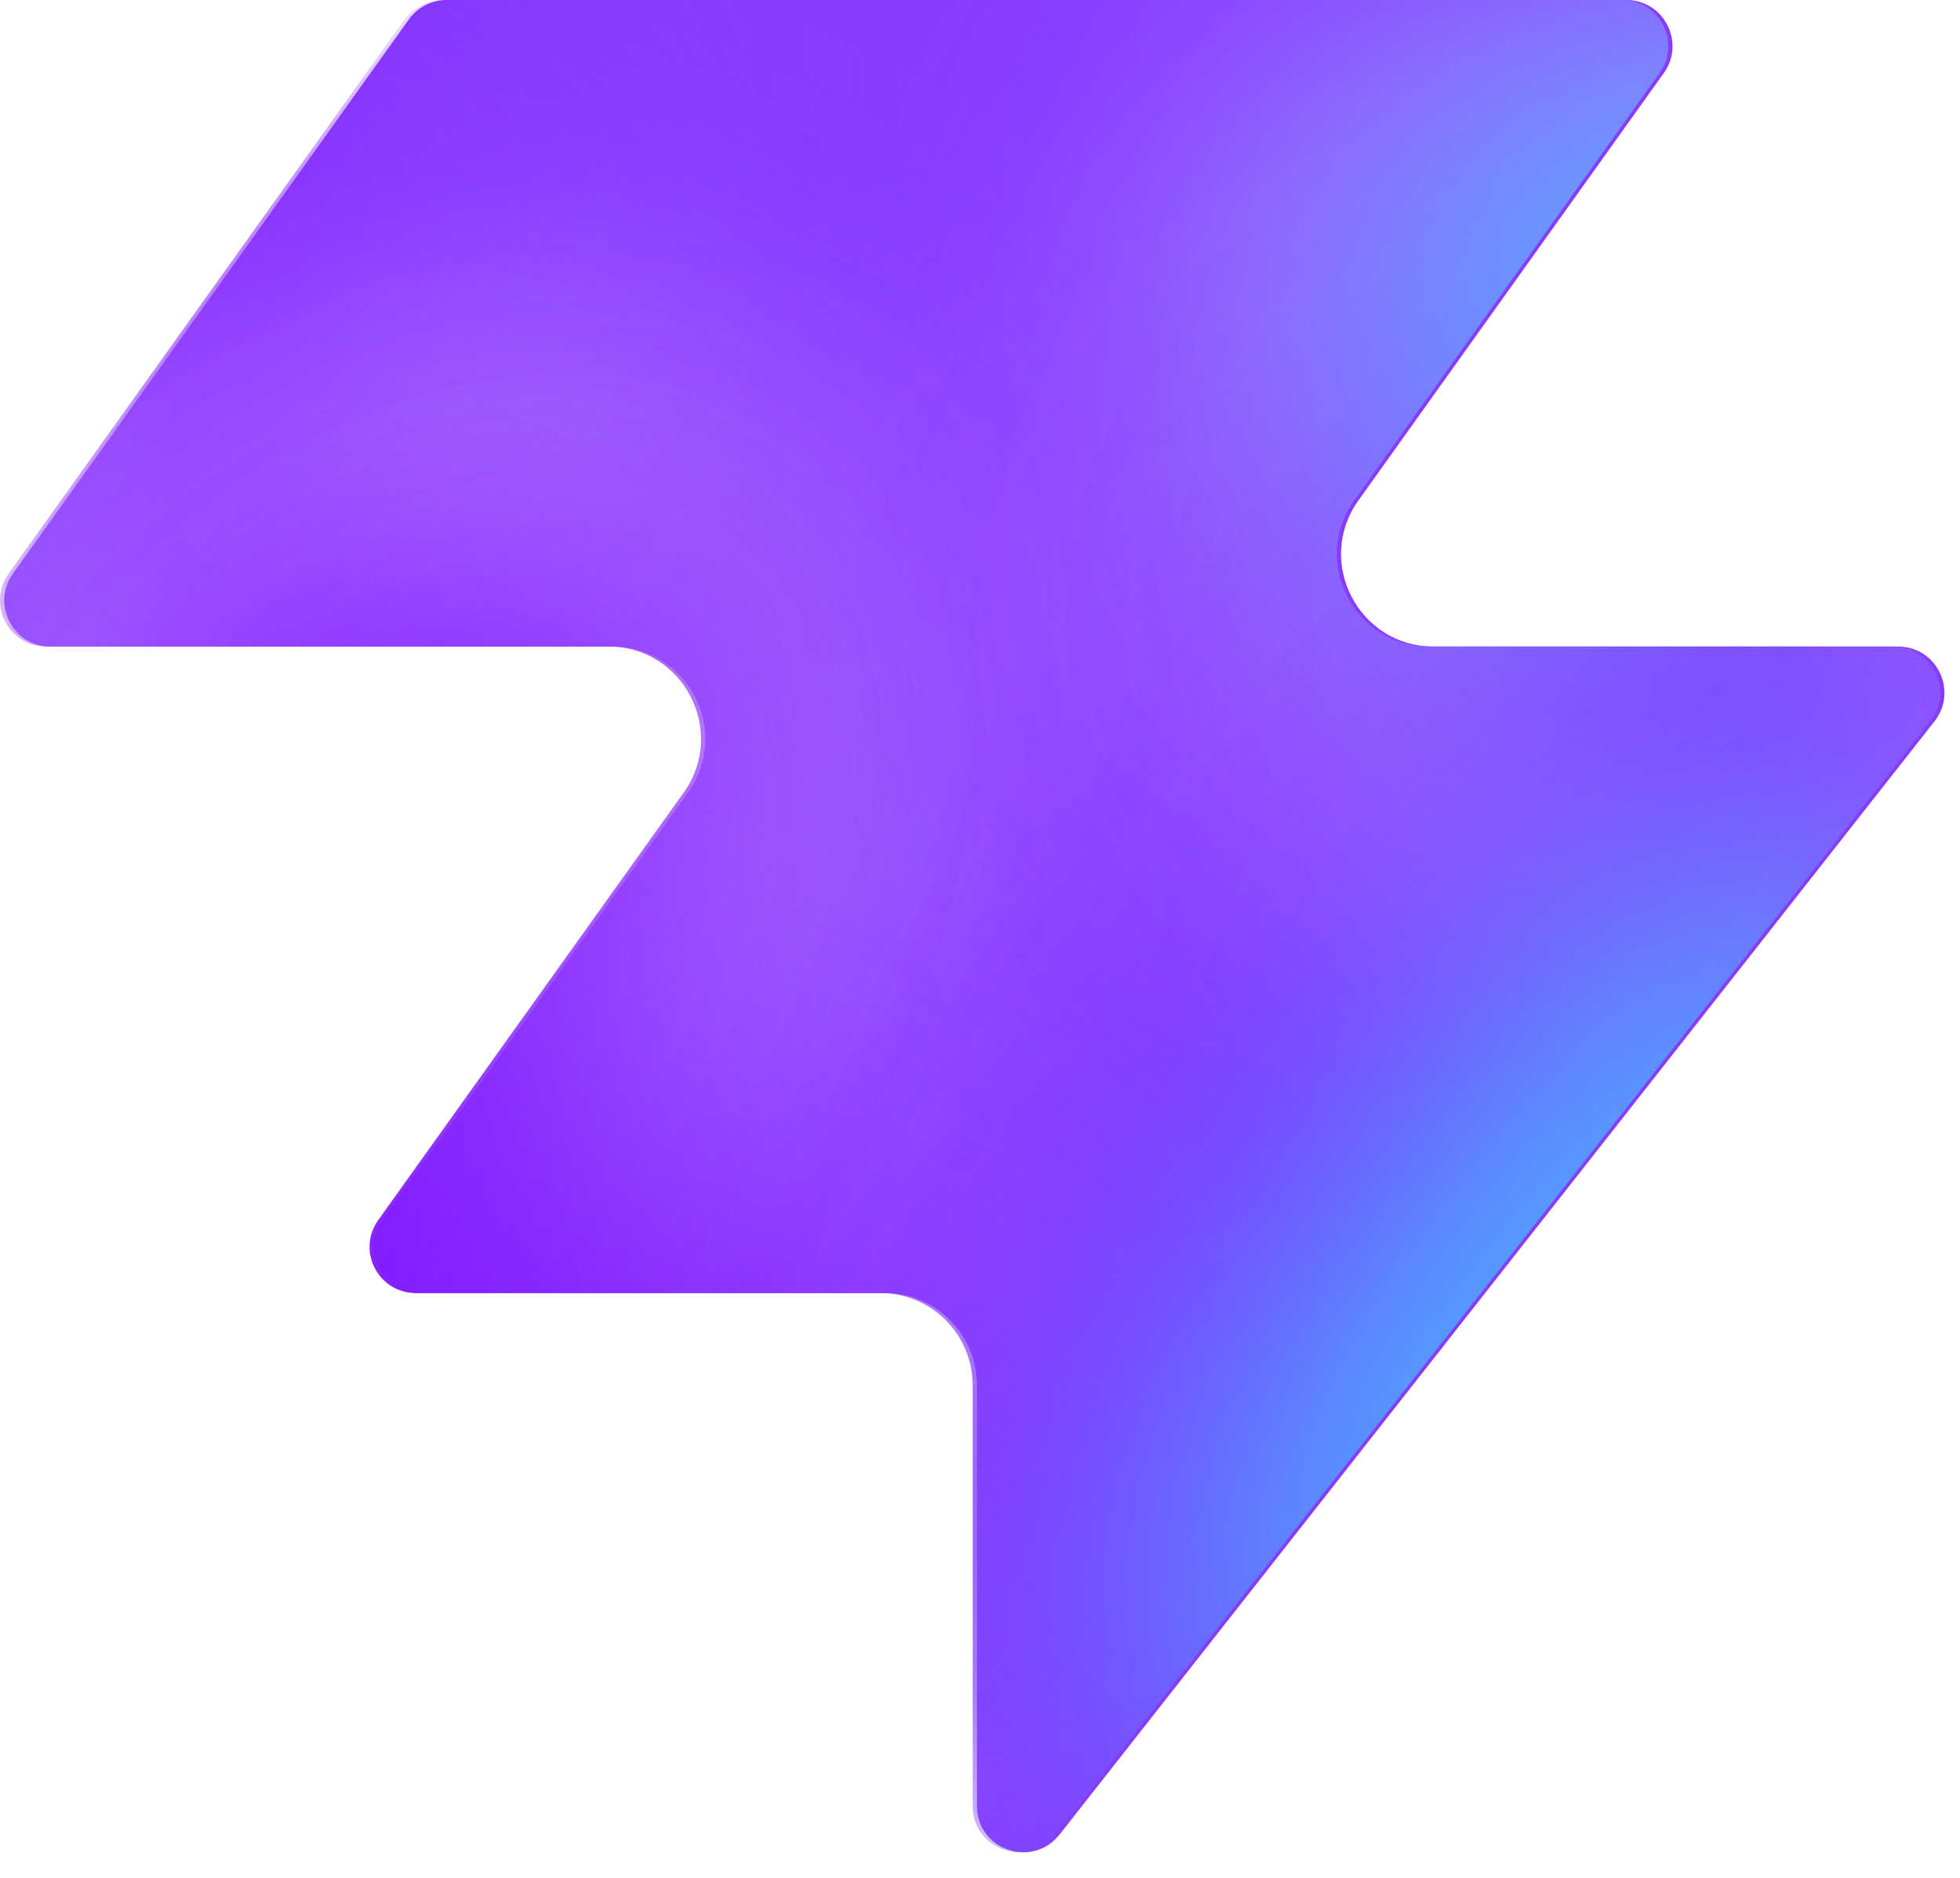
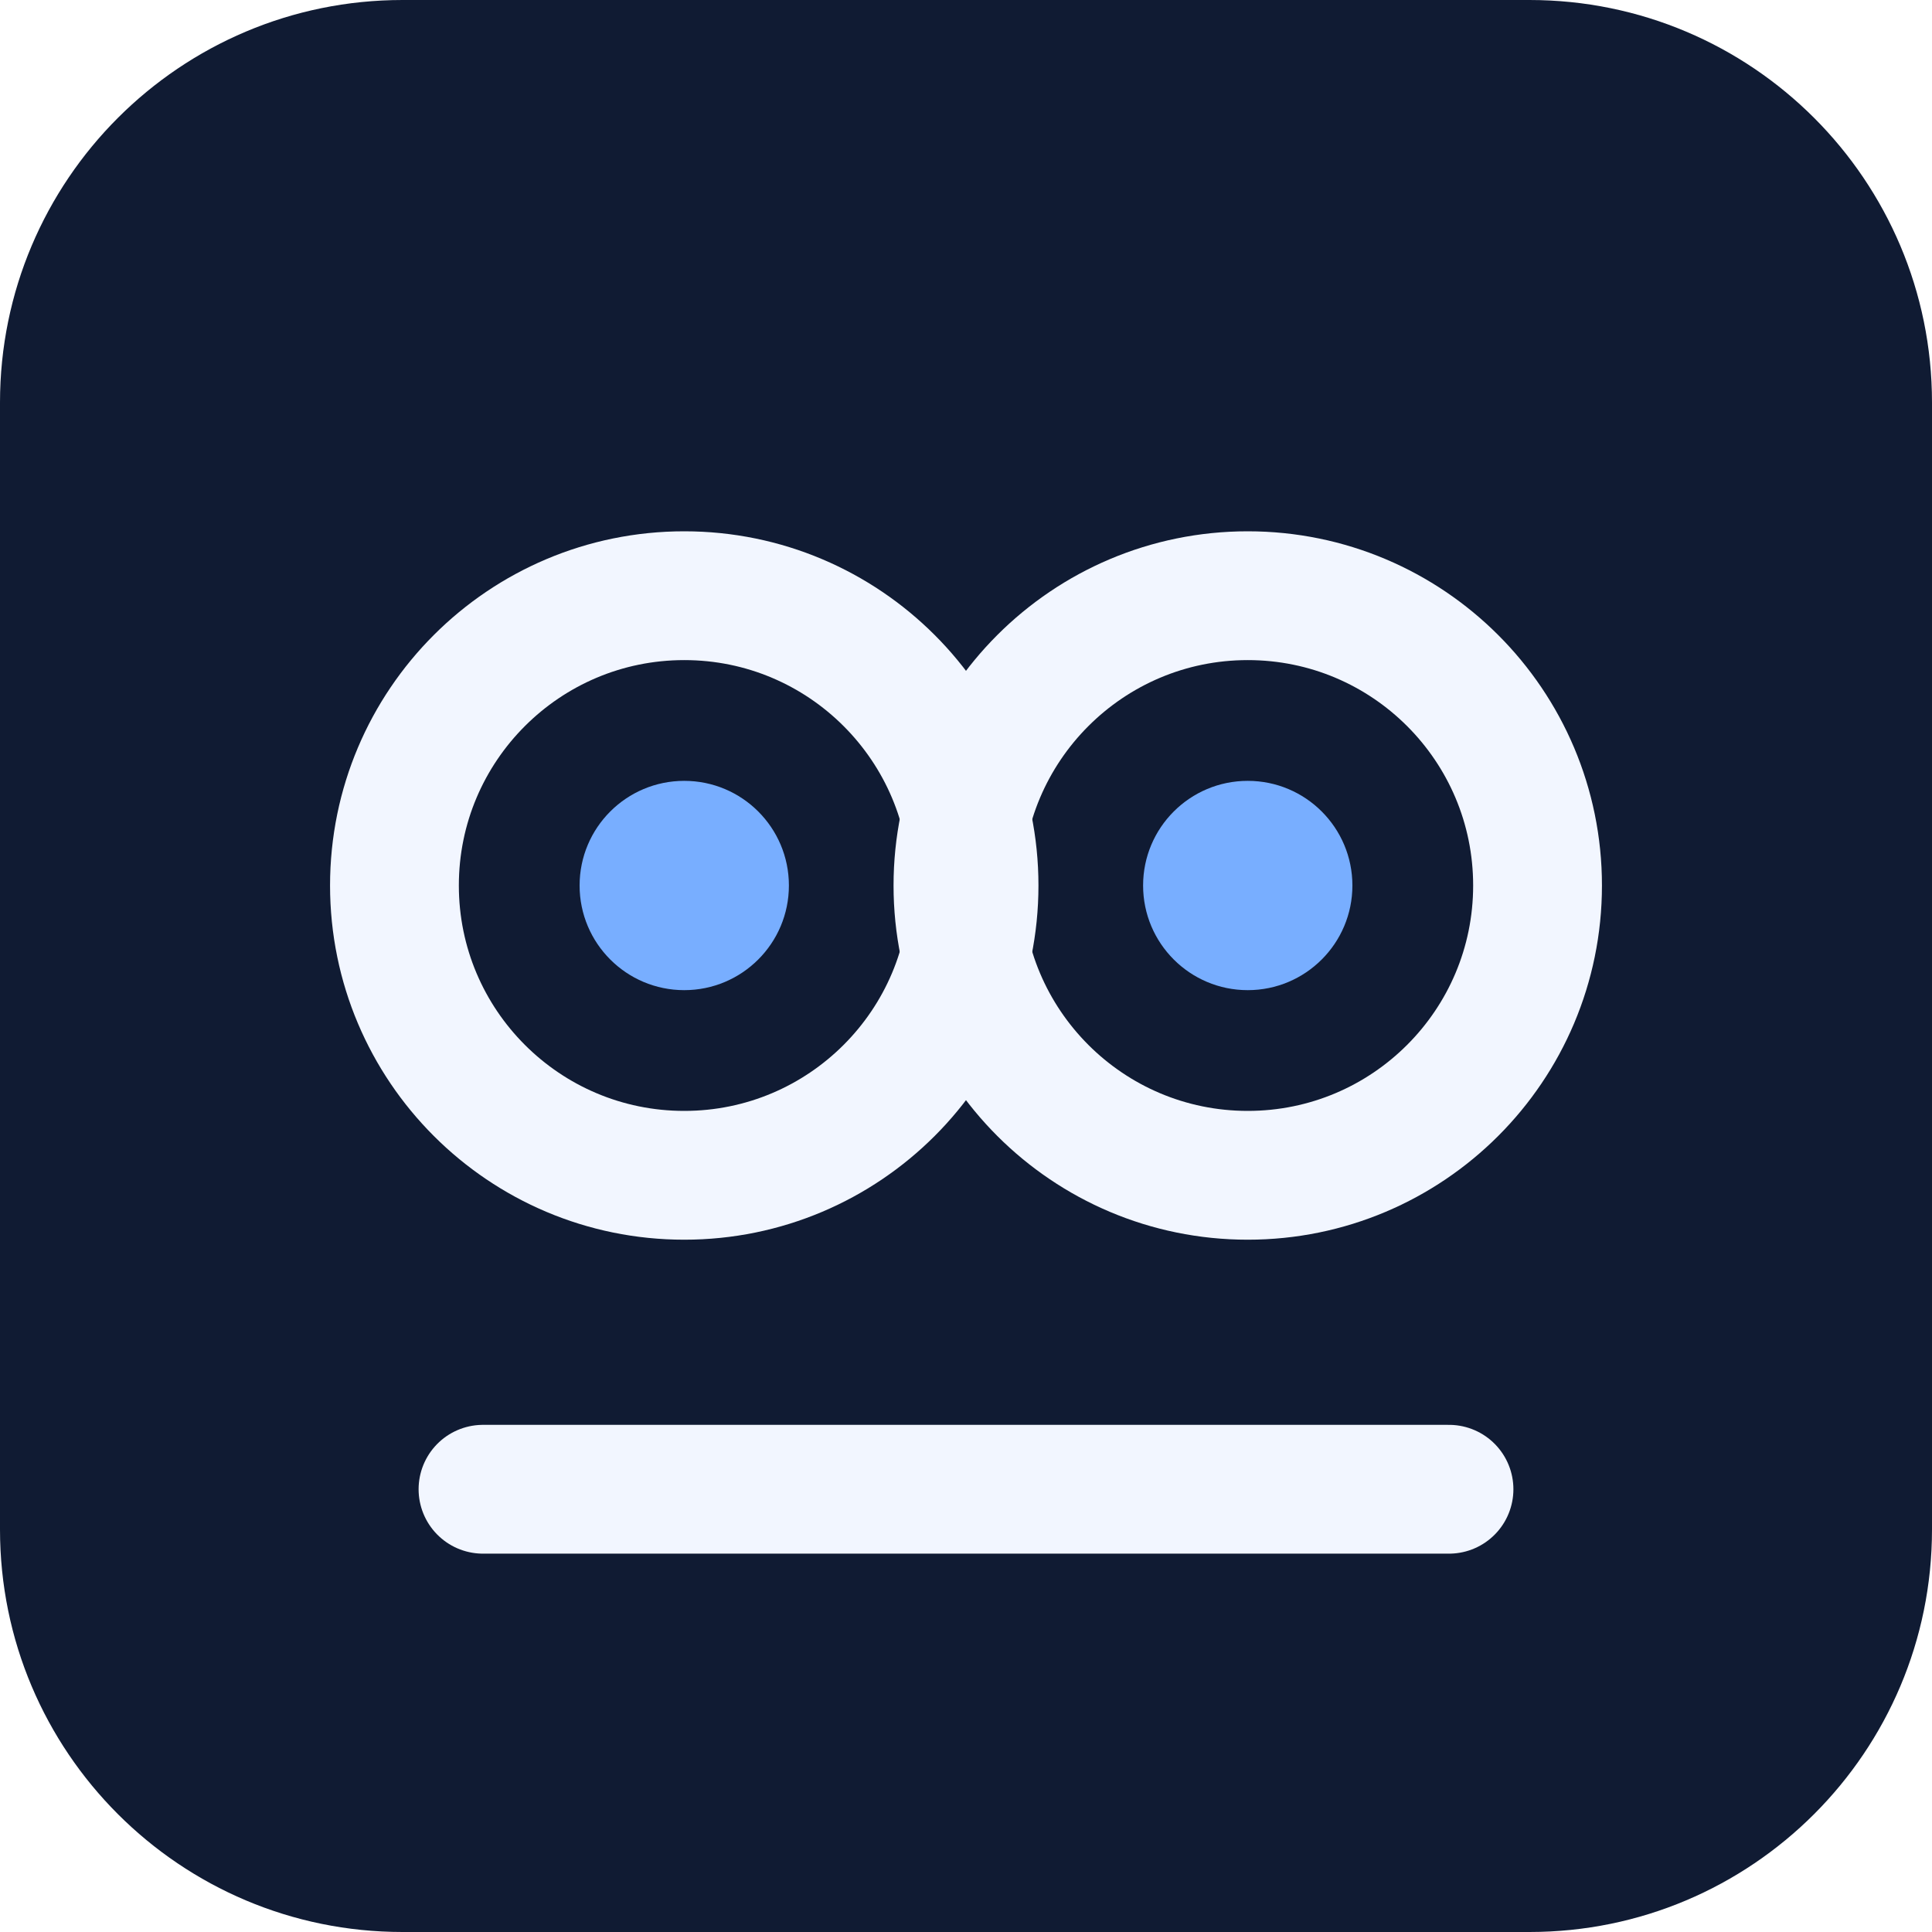
- <svg xmlns="http://www.w3.org/2000/svg" width="48" height="46" fill="none" viewBox="0 0 48 46">
-   <path fill="#863bff" d="M25.946 44.938c-.664.845-2.021.375-2.021-.698V33.937a2.26 2.26 0 0 0-2.262-2.262H10.287c-.92 0-1.456-1.04-.92-1.788l7.48-10.471c1.07-1.497 0-3.578-1.842-3.578H1.237c-.92 0-1.456-1.04-.92-1.788L10.013.474c.214-.297.556-.474.92-.474h28.894c.92 0 1.456 1.04.92 1.788l-7.48 10.471c-1.07 1.498 0 3.579 1.842 3.579h11.377c.943 0 1.473 1.088.89 1.83L25.947 44.94z" style="fill:#863bff;fill:color(display-p3 .525 .23 1);fill-opacity:1" />
-   <mask id="a" width="48" height="46" x="0" y="0" maskUnits="userSpaceOnUse" style="mask-type:alpha">
-     <path fill="#000" d="M25.842 44.938c-.664.844-2.021.375-2.021-.698V33.937a2.26 2.26 0 0 0-2.262-2.262H10.183c-.92 0-1.456-1.04-.92-1.788l7.48-10.471c1.07-1.498 0-3.579-1.842-3.579H1.133c-.92 0-1.456-1.04-.92-1.787L9.91.473c.214-.297.556-.474.92-.474h28.894c.92 0 1.456 1.04.92 1.788l-7.48 10.471c-1.07 1.498 0 3.578 1.842 3.578h11.377c.943 0 1.473 1.088.89 1.832L25.843 44.94z" style="fill:#000;fill-opacity:1" />
-   </mask>
-   <g mask="url(#a)">
-     <g filter="url(#b)">
-       <ellipse cx="5.508" cy="14.704" fill="#ede6ff" rx="5.508" ry="14.704" style="fill:#ede6ff;fill:color(display-p3 .927 .903 1);fill-opacity:1" transform="matrix(.00324 1 1 -.00324 -4.47 31.516)" />
-     </g>
-     <g filter="url(#c)">
-       <ellipse cx="10.399" cy="29.851" fill="#ede6ff" rx="10.399" ry="29.851" style="fill:#ede6ff;fill:color(display-p3 .927 .903 1);fill-opacity:1" transform="matrix(.00324 1 1 -.00324 -39.328 7.883)" />
-     </g>
-     <g filter="url(#d)">
-       <ellipse cx="5.508" cy="30.487" fill="#7e14ff" rx="5.508" ry="30.487" style="fill:#7e14ff;fill:color(display-p3 .492 .077 1);fill-opacity:1" transform="rotate(89.814 -25.913 -14.639)scale(1 -1)" />
-     </g>
-     <g filter="url(#e)">
-       <ellipse cx="5.508" cy="30.599" fill="#7e14ff" rx="5.508" ry="30.599" style="fill:#7e14ff;fill:color(display-p3 .492 .077 1);fill-opacity:1" transform="rotate(89.814 -32.644 -3.334)scale(1 -1)" />
-     </g>
-     <g filter="url(#f)">
-       <ellipse cx="5.508" cy="30.599" fill="#7e14ff" rx="5.508" ry="30.599" style="fill:#7e14ff;fill:color(display-p3 .492 .077 1);fill-opacity:1" transform="matrix(.00324 1 1 -.00324 -34.34 30.47)" />
-     </g>
-     <g filter="url(#g)">
-       <ellipse cx="14.072" cy="22.078" fill="#ede6ff" rx="14.072" ry="22.078" style="fill:#ede6ff;fill:color(display-p3 .927 .903 1);fill-opacity:1" transform="rotate(93.35 24.506 48.493)scale(-1 1)" />
-     </g>
-     <g filter="url(#h)">
-       <ellipse cx="3.47" cy="21.501" fill="#7e14ff" rx="3.47" ry="21.501" style="fill:#7e14ff;fill:color(display-p3 .492 .077 1);fill-opacity:1" transform="rotate(89.009 28.708 47.59)scale(-1 1)" />
-     </g>
-     <g filter="url(#i)">
-       <ellipse cx="3.47" cy="21.501" fill="#7e14ff" rx="3.47" ry="21.501" style="fill:#7e14ff;fill:color(display-p3 .492 .077 1);fill-opacity:1" transform="rotate(89.009 28.708 47.59)scale(-1 1)" />
-     </g>
-     <g filter="url(#j)">
-       <ellipse cx=".387" cy="8.972" fill="#7e14ff" rx="4.407" ry="29.108" style="fill:#7e14ff;fill:color(display-p3 .492 .077 1);fill-opacity:1" transform="rotate(39.51 .387 8.972)" />
-     </g>
-     <g filter="url(#k)">
-       <ellipse cx="47.523" cy="-6.092" fill="#7e14ff" rx="4.407" ry="29.108" style="fill:#7e14ff;fill:color(display-p3 .492 .077 1);fill-opacity:1" transform="rotate(37.892 47.523 -6.092)" />
-     </g>
-     <g filter="url(#l)">
-       <ellipse cx="41.412" cy="6.333" fill="#47bfff" rx="5.971" ry="9.665" style="fill:#47bfff;fill:color(display-p3 .28 .748 1);fill-opacity:1" transform="rotate(37.892 41.412 6.333)" />
-     </g>
-     <g filter="url(#m)">
-       <ellipse cx="-1.879" cy="38.332" fill="#7e14ff" rx="4.407" ry="29.108" style="fill:#7e14ff;fill:color(display-p3 .492 .077 1);fill-opacity:1" transform="rotate(37.892 -1.88 38.332)" />
-     </g>
-     <g filter="url(#n)">
-       <ellipse cx="-1.879" cy="38.332" fill="#7e14ff" rx="4.407" ry="29.108" style="fill:#7e14ff;fill:color(display-p3 .492 .077 1);fill-opacity:1" transform="rotate(37.892 -1.88 38.332)" />
-     </g>
-     <g filter="url(#o)">
-       <ellipse cx="35.651" cy="29.907" fill="#7e14ff" rx="4.407" ry="29.108" style="fill:#7e14ff;fill:color(display-p3 .492 .077 1);fill-opacity:1" transform="rotate(37.892 35.651 29.907)" />
-     </g>
-     <g filter="url(#p)">
-       <ellipse cx="38.418" cy="32.4" fill="#47bfff" rx="5.971" ry="15.297" style="fill:#47bfff;fill:color(display-p3 .28 .748 1);fill-opacity:1" transform="rotate(37.892 38.418 32.4)" />
-     </g>
-   </g>
-   <defs>
-     <filter id="b" width="60.045" height="41.654" x="-19.77" y="16.149" color-interpolation-filters="sRGB" filterUnits="userSpaceOnUse">
-       <feFlood flood-opacity="0" result="BackgroundImageFix" />
-       <feBlend in="SourceGraphic" in2="BackgroundImageFix" result="shape" />
-       <feGaussianBlur result="effect1_foregroundBlur_2002_17158" stdDeviation="7.659" />
-     </filter>
-     <filter id="c" width="90.34" height="51.437" x="-54.613" y="-7.533" color-interpolation-filters="sRGB" filterUnits="userSpaceOnUse">
-       <feFlood flood-opacity="0" result="BackgroundImageFix" />
-       <feBlend in="SourceGraphic" in2="BackgroundImageFix" result="shape" />
-       <feGaussianBlur result="effect1_foregroundBlur_2002_17158" stdDeviation="7.659" />
-     </filter>
-     <filter id="d" width="79.355" height="29.4" x="-49.64" y="2.03" color-interpolation-filters="sRGB" filterUnits="userSpaceOnUse">
-       <feFlood flood-opacity="0" result="BackgroundImageFix" />
-       <feBlend in="SourceGraphic" in2="BackgroundImageFix" result="shape" />
-       <feGaussianBlur result="effect1_foregroundBlur_2002_17158" stdDeviation="4.596" />
-     </filter>
-     <filter id="e" width="79.579" height="29.4" x="-45.045" y="20.029" color-interpolation-filters="sRGB" filterUnits="userSpaceOnUse">
-       <feFlood flood-opacity="0" result="BackgroundImageFix" />
-       <feBlend in="SourceGraphic" in2="BackgroundImageFix" result="shape" />
-       <feGaussianBlur result="effect1_foregroundBlur_2002_17158" stdDeviation="4.596" />
-     </filter>
-     <filter id="f" width="79.579" height="29.4" x="-43.513" y="21.178" color-interpolation-filters="sRGB" filterUnits="userSpaceOnUse">
-       <feFlood flood-opacity="0" result="BackgroundImageFix" />
-       <feBlend in="SourceGraphic" in2="BackgroundImageFix" result="shape" />
-       <feGaussianBlur result="effect1_foregroundBlur_2002_17158" stdDeviation="4.596" />
-     </filter>
-     <filter id="g" width="74.749" height="58.852" x="15.756" y="-17.901" color-interpolation-filters="sRGB" filterUnits="userSpaceOnUse">
-       <feFlood flood-opacity="0" result="BackgroundImageFix" />
-       <feBlend in="SourceGraphic" in2="BackgroundImageFix" result="shape" />
-       <feGaussianBlur result="effect1_foregroundBlur_2002_17158" stdDeviation="7.659" />
-     </filter>
-     <filter id="h" width="61.377" height="25.362" x="23.548" y="2.284" color-interpolation-filters="sRGB" filterUnits="userSpaceOnUse">
-       <feFlood flood-opacity="0" result="BackgroundImageFix" />
-       <feBlend in="SourceGraphic" in2="BackgroundImageFix" result="shape" />
-       <feGaussianBlur result="effect1_foregroundBlur_2002_17158" stdDeviation="4.596" />
-     </filter>
-     <filter id="i" width="61.377" height="25.362" x="23.548" y="2.284" color-interpolation-filters="sRGB" filterUnits="userSpaceOnUse">
-       <feFlood flood-opacity="0" result="BackgroundImageFix" />
-       <feBlend in="SourceGraphic" in2="BackgroundImageFix" result="shape" />
-       <feGaussianBlur result="effect1_foregroundBlur_2002_17158" stdDeviation="4.596" />
-     </filter>
-     <filter id="j" width="56.045" height="63.649" x="-27.636" y="-22.853" color-interpolation-filters="sRGB" filterUnits="userSpaceOnUse">
-       <feFlood flood-opacity="0" result="BackgroundImageFix" />
-       <feBlend in="SourceGraphic" in2="BackgroundImageFix" result="shape" />
-       <feGaussianBlur result="effect1_foregroundBlur_2002_17158" stdDeviation="4.596" />
-     </filter>
-     <filter id="k" width="54.814" height="64.646" x="20.116" y="-38.415" color-interpolation-filters="sRGB" filterUnits="userSpaceOnUse">
-       <feFlood flood-opacity="0" result="BackgroundImageFix" />
-       <feBlend in="SourceGraphic" in2="BackgroundImageFix" result="shape" />
-       <feGaussianBlur result="effect1_foregroundBlur_2002_17158" stdDeviation="4.596" />
-     </filter>
-     <filter id="l" width="33.541" height="35.313" x="24.641" y="-11.323" color-interpolation-filters="sRGB" filterUnits="userSpaceOnUse">
-       <feFlood flood-opacity="0" result="BackgroundImageFix" />
-       <feBlend in="SourceGraphic" in2="BackgroundImageFix" result="shape" />
-       <feGaussianBlur result="effect1_foregroundBlur_2002_17158" stdDeviation="4.596" />
-     </filter>
-     <filter id="m" width="54.814" height="64.646" x="-29.286" y="6.009" color-interpolation-filters="sRGB" filterUnits="userSpaceOnUse">
-       <feFlood flood-opacity="0" result="BackgroundImageFix" />
-       <feBlend in="SourceGraphic" in2="BackgroundImageFix" result="shape" />
-       <feGaussianBlur result="effect1_foregroundBlur_2002_17158" stdDeviation="4.596" />
-     </filter>
-     <filter id="n" width="54.814" height="64.646" x="-29.286" y="6.009" color-interpolation-filters="sRGB" filterUnits="userSpaceOnUse">
-       <feFlood flood-opacity="0" result="BackgroundImageFix" />
-       <feBlend in="SourceGraphic" in2="BackgroundImageFix" result="shape" />
-       <feGaussianBlur result="effect1_foregroundBlur_2002_17158" stdDeviation="4.596" />
-     </filter>
-     <filter id="o" width="54.814" height="64.646" x="8.244" y="-2.416" color-interpolation-filters="sRGB" filterUnits="userSpaceOnUse">
-       <feFlood flood-opacity="0" result="BackgroundImageFix" />
-       <feBlend in="SourceGraphic" in2="BackgroundImageFix" result="shape" />
-       <feGaussianBlur result="effect1_foregroundBlur_2002_17158" stdDeviation="4.596" />
-     </filter>
-     <filter id="p" width="39.409" height="43.623" x="18.713" y="10.588" color-interpolation-filters="sRGB" filterUnits="userSpaceOnUse">
-       <feFlood flood-opacity="0" result="BackgroundImageFix" />
-       <feBlend in="SourceGraphic" in2="BackgroundImageFix" result="shape" />
-       <feGaussianBlur result="effect1_foregroundBlur_2002_17158" stdDeviation="4.596" />
-     </filter>
-   </defs>
+ <svg xmlns="http://www.w3.org/2000/svg" viewBox="0 0 24 24">
+   <rect width="24" height="24" rx="5" fill="#101b33" />
+   <circle cx="8.5" cy="11" r="3.6" fill="none" stroke="#f2f6ff" stroke-width="1.6" />
+   <circle cx="15.5" cy="11" r="3.6" fill="none" stroke="#f2f6ff" stroke-width="1.6" />
+   <circle cx="8.5" cy="11" r="1.3" fill="#78aeff" />
+   <circle cx="15.5" cy="11" r="1.3" fill="#78aeff" />
+   <path d="M6 18.5h12" stroke="#f2f6ff" stroke-width="1.6" stroke-linecap="round" />
</svg>
